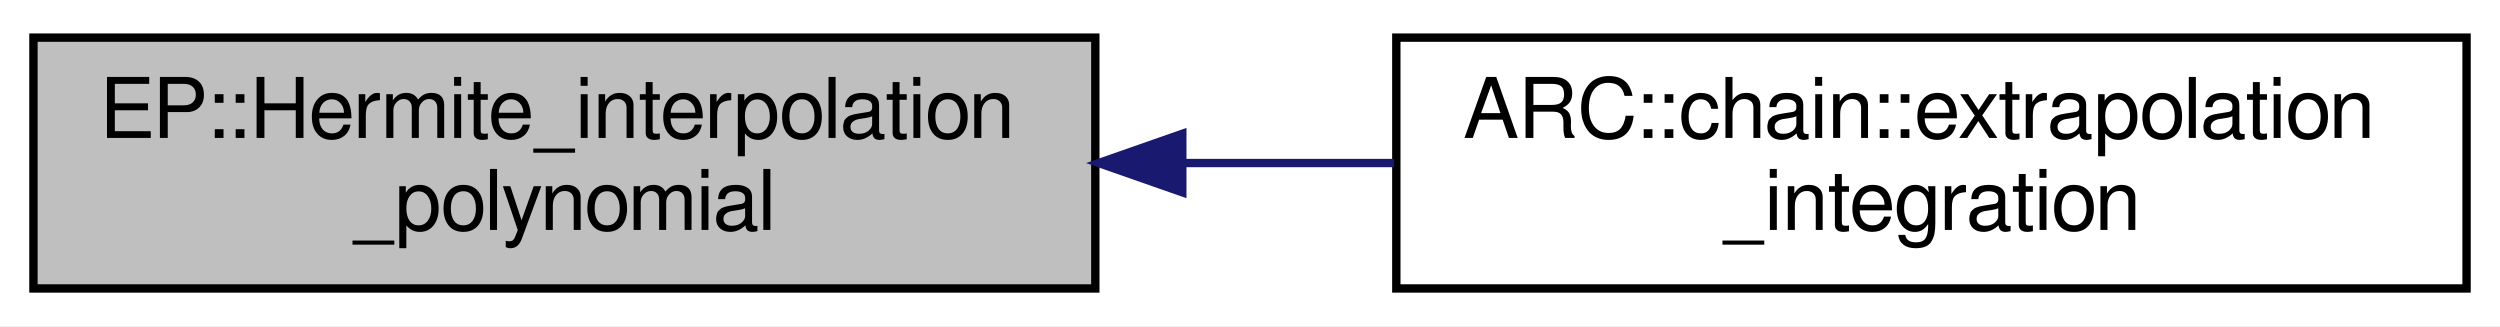
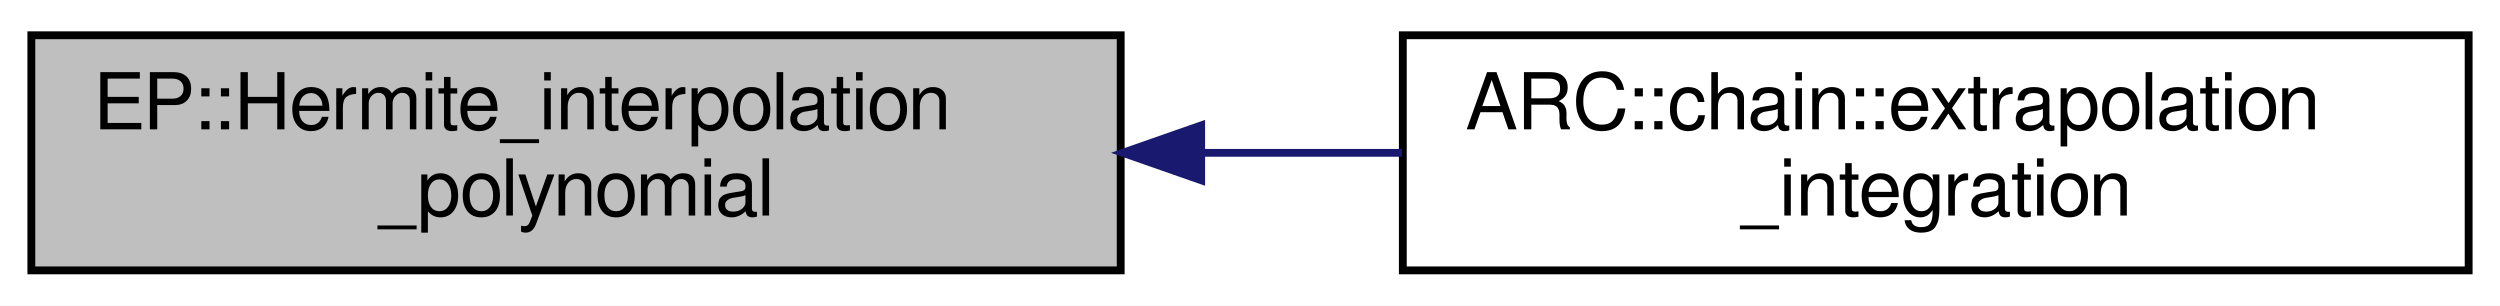
- <svg xmlns="http://www.w3.org/2000/svg" xmlns:xlink="http://www.w3.org/1999/xlink" width="299pt" height="39pt" viewBox="0.00 0.00 299.00 39.00">
+ <svg xmlns="http://www.w3.org/2000/svg" xmlns:xlink="http://www.w3.org/1999/xlink" width="319pt" height="39pt" viewBox="0.00 0.00 319.00 39.00">
  <g id="graph0" class="graph" transform="scale(1 1) rotate(0) translate(4 35)">
-     <polygon fill="white" stroke="none" points="-4,4 -4,-35 295,-35 295,4 -4,4" />
+     <polygon fill="white" stroke="none" points="-4,4 -4,-35 315,-35 315,4 -4,4" />
    <g id="node1" class="node">
-       <polygon fill="#bfbfbf" stroke="black" points="0,-0.5 0,-30.5 127,-30.5 127,-0.5 0,-0.5" />
+       <polygon fill="#bfbfbf" stroke="black" points="0,-0.5 0,-30.5 139,-30.5 139,-0.5 0,-0.5" />
      <text text-anchor="start" x="8" y="-18.5" font-family="FreeSans" font-size="10.00">EP::Hermite_interpolation</text>
-       <text text-anchor="middle" x="63.5" y="-7.5" font-family="FreeSans" font-size="10.00">_polynomial</text>
+       <text text-anchor="middle" x="69.5" y="-7.5" font-family="FreeSans" font-size="10.00">_polynomial</text>
    </g>
    <g id="node2" class="node">
      <g id="a_node2">
-         <a xlink:href="classARC_1_1chain.html#ae4d0002cceee2397101a43b3755f927e" target="_top" xlink:title="Extrapolation integration. ">
-           <polygon fill="white" stroke="black" points="163,-0.5 163,-30.5 291,-30.5 291,-0.5 163,-0.5" />
-           <text text-anchor="start" x="171" y="-18.5" font-family="FreeSans" font-size="10.00">ARC::chain::extrapolation</text>
-           <text text-anchor="middle" x="227" y="-7.5" font-family="FreeSans" font-size="10.00">_integration</text>
+         <a xlink:href="classARC_1_1chain.html#af8f59f60d18fff66ef7102a74b4a8838" target="_top" xlink:title="Extrapolation integration. ">
+           <polygon fill="white" stroke="black" points="175,-0.5 175,-30.5 311,-30.5 311,-0.5 175,-0.5" />
+           <text text-anchor="start" x="183" y="-18.5" font-family="FreeSans" font-size="10.00">ARC::chain::extrapolation</text>
+           <text text-anchor="middle" x="243" y="-7.5" font-family="FreeSans" font-size="10.00">_integration</text>
        </a>
      </g>
    </g>
    <g id="edge1" class="edge">
-       <path fill="none" stroke="midnightblue" d="M137.569,-15.5C145.969,-15.5 154.482,-15.5 162.738,-15.5" />
-       <polygon fill="midnightblue" stroke="midnightblue" points="137.403,-12 127.403,-15.5 137.403,-19 137.403,-12" />
+       <path fill="none" stroke="midnightblue" d="M149.538,-15.5C158.013,-15.5 166.575,-15.5 174.891,-15.5" />
+       <polygon fill="midnightblue" stroke="midnightblue" points="149.267,-12 139.267,-15.5 149.267,-19 149.267,-12" />
    </g>
  </g>
</svg>
